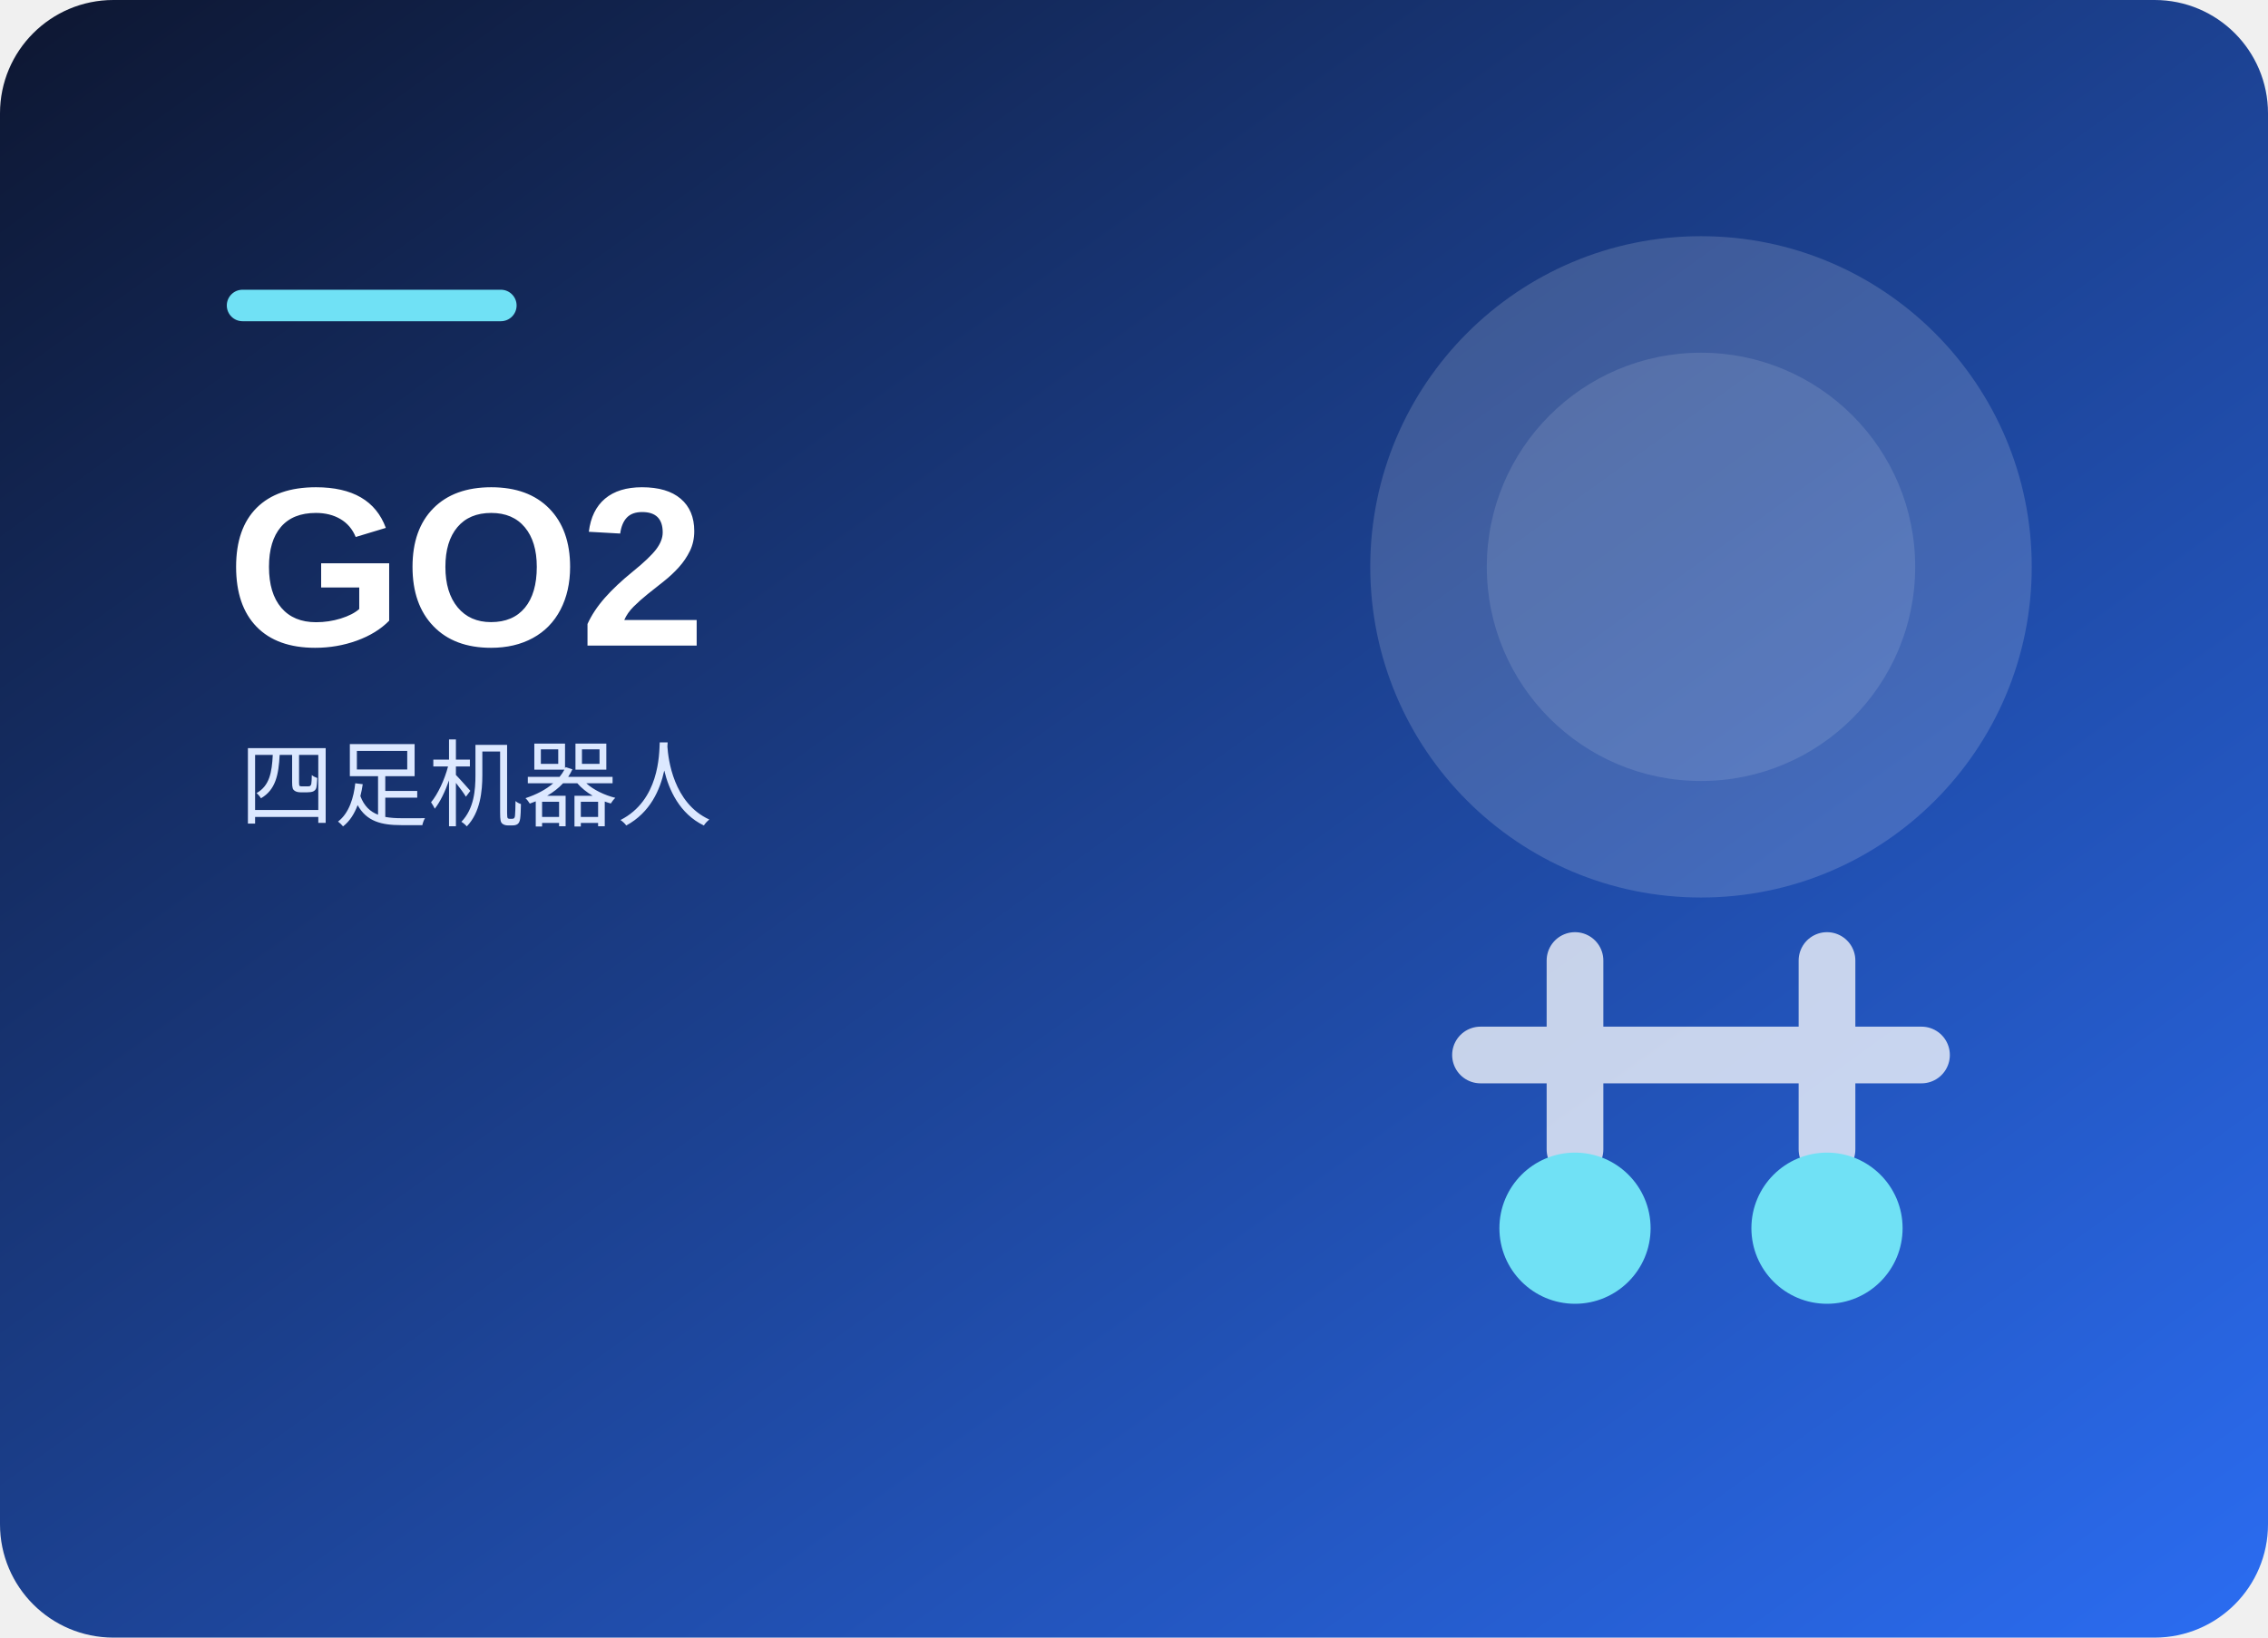
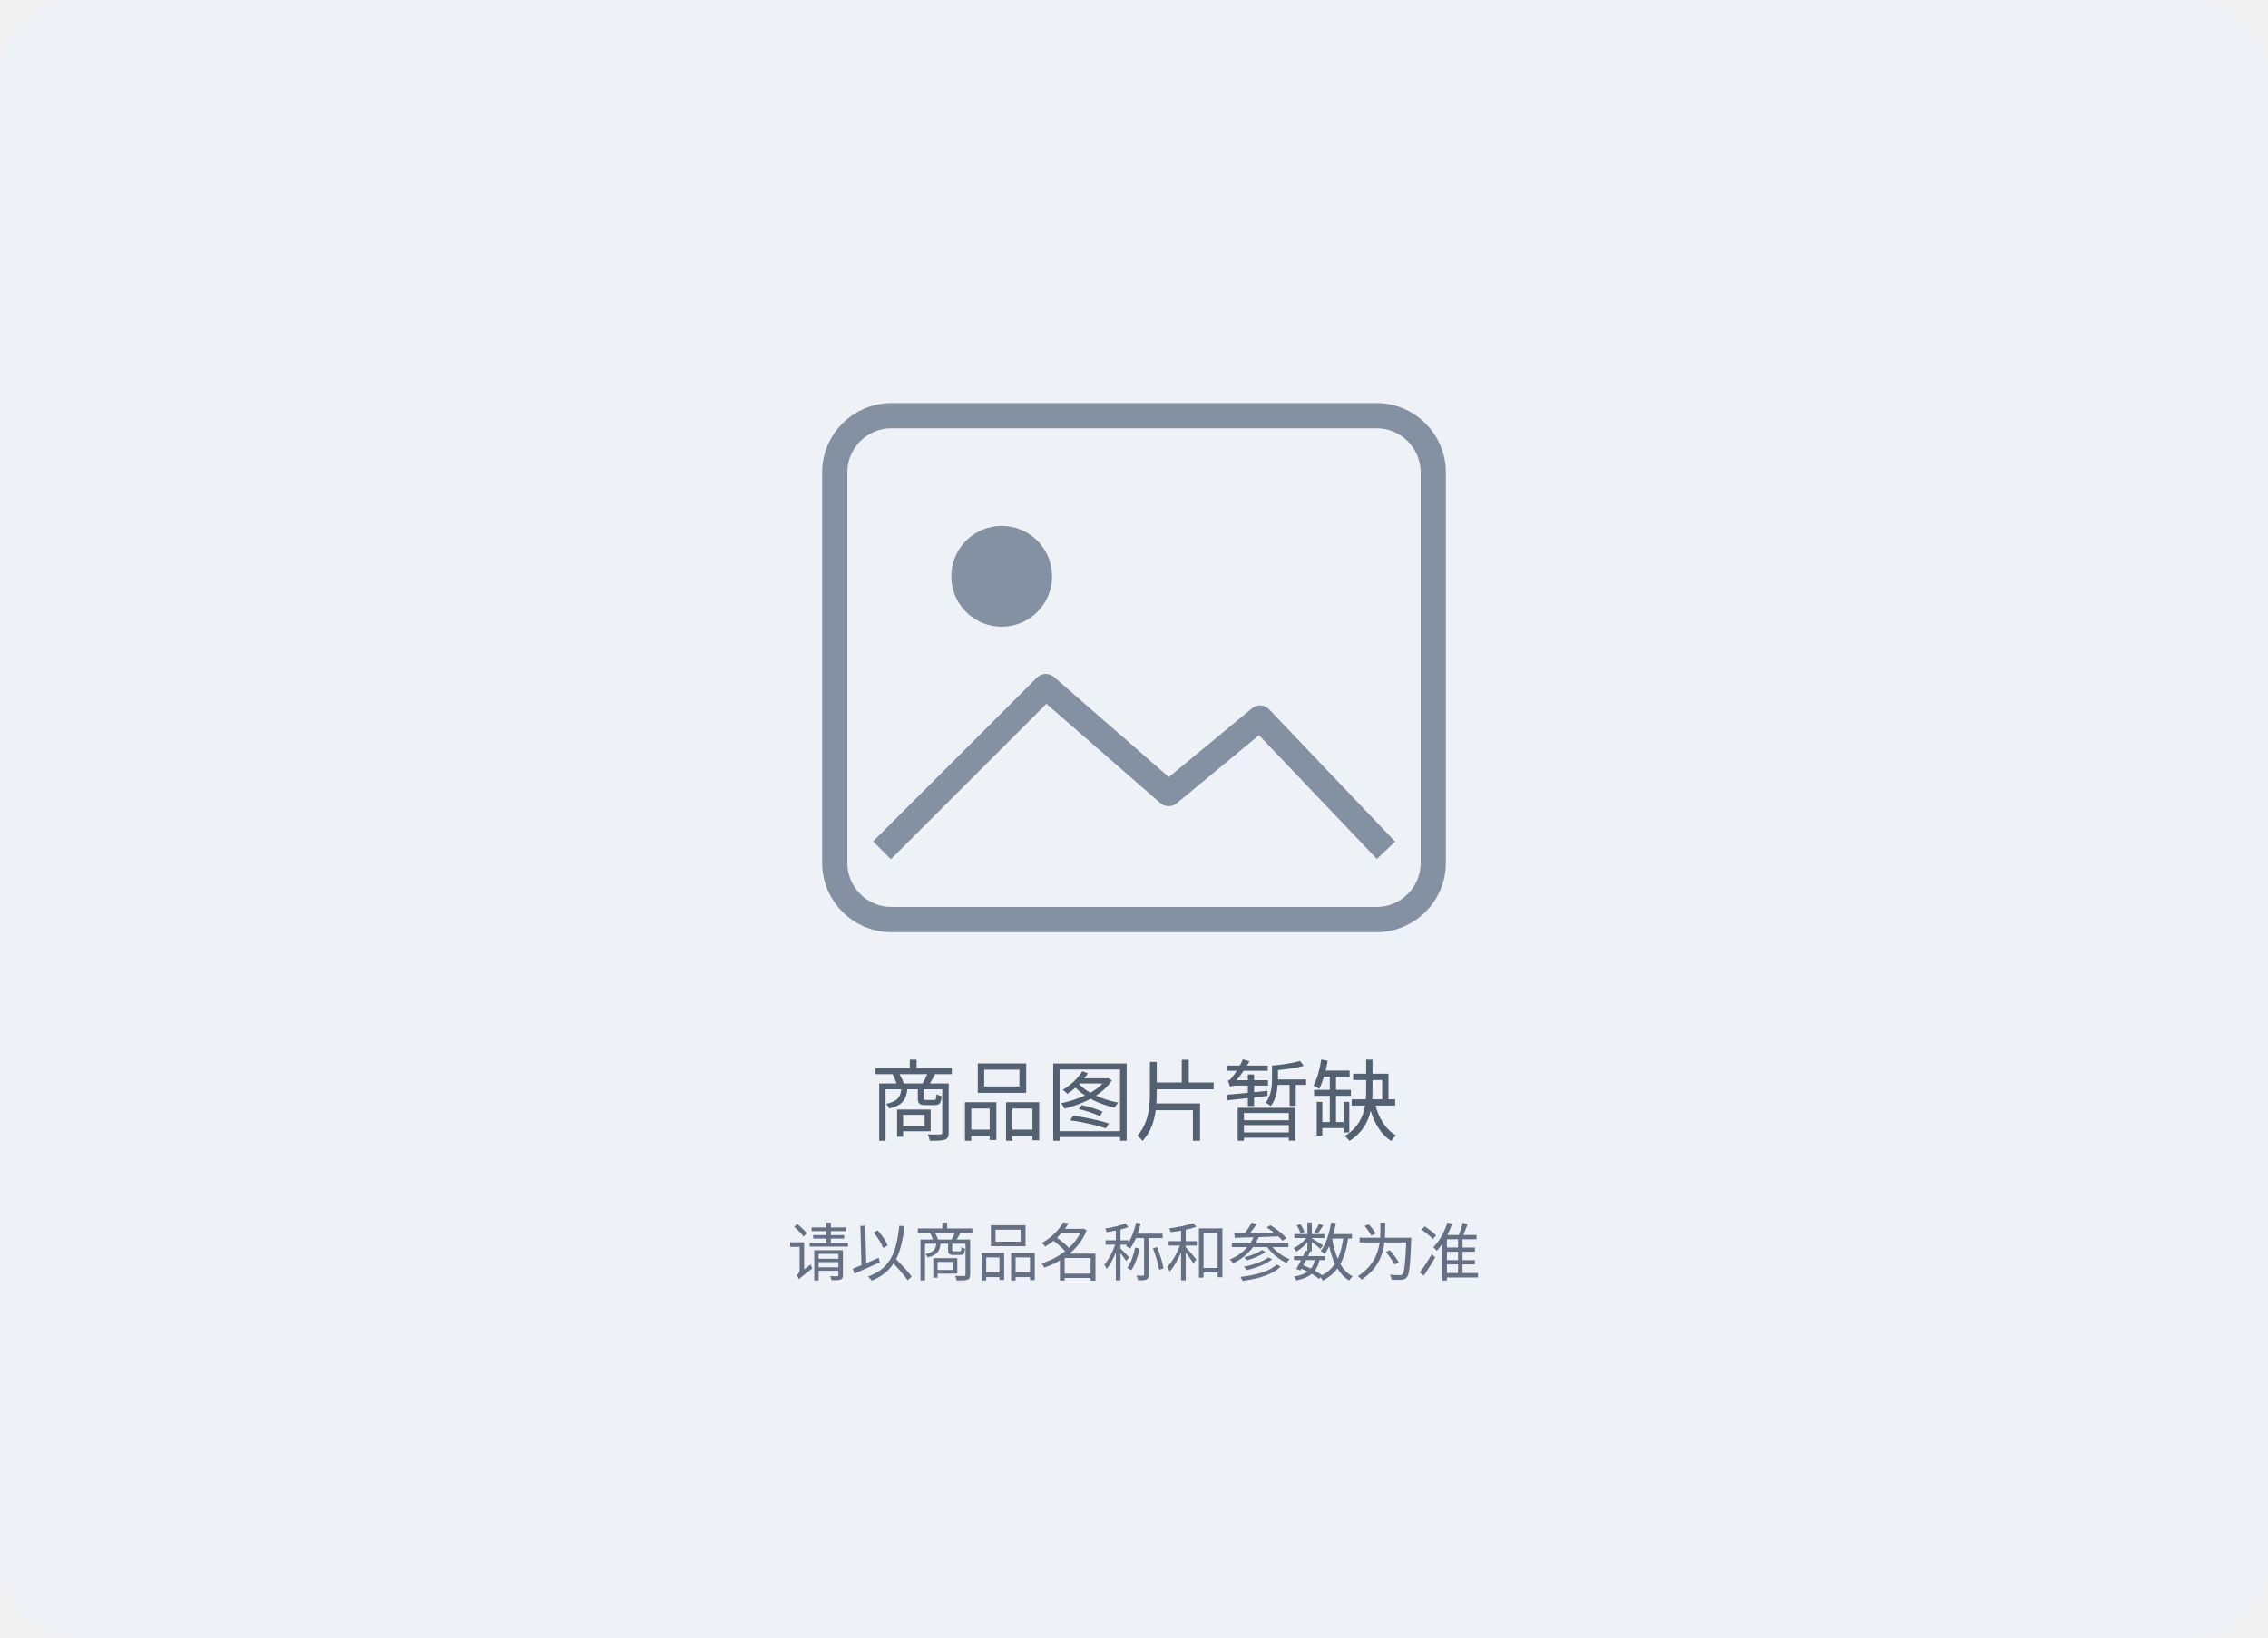
- <svg xmlns="http://www.w3.org/2000/svg" width="720" height="520" viewBox="0 0 720 520">
-   <defs>
-     <linearGradient id="g" x1="0" y1="0" x2="1" y2="1">
-       <stop stop-color="#0d1630" />
-       <stop offset="1" stop-color="#2b6df3" />
-     </linearGradient>
-   </defs>
-   <rect width="720" height="520" rx="36" fill="url(#g)" />
-   <circle cx="540" cy="180" r="105" fill="#fff" opacity=".16" />
-   <circle cx="540" cy="180" r="68" fill="#fff" opacity=".12" />
-   <rect x="72" y="92" width="92" height="10" rx="5" fill="#70e1f5" />
-   <text x="72" y="205" fill="white" font-family="Arial,sans-serif" font-size="72" font-weight="700">GO2</text>
-   <text x="76" y="260" fill="#dce8ff" font-family="Arial,'PingFang SC',sans-serif" font-size="30">四足机器人</text>
-   <path d="M470 335h140M500 305v60M580 305v60" stroke="white" stroke-width="18" stroke-linecap="round" opacity=".75" />
-   <circle cx="500" cy="390" r="24" fill="#70e1f5" />
-   <circle cx="580" cy="390" r="24" fill="#70e1f5" />
+ <svg xmlns="http://www.w3.org/2000/svg" width="720" height="520" viewBox="0 0 720 520" role="img" aria-label="商品图片暂缺">
+   <rect width="720" height="520" rx="24" fill="#eef1f5" />
+   <rect x="265" y="132" width="190" height="160" rx="18" fill="none" stroke="#8491a2" stroke-width="8" />
+   <circle cx="318" cy="183" r="16" fill="#8491a2" />
+   <path d="m280 270 52-52 39 34 29-24 40 42" fill="none" stroke="#8491a2" stroke-width="8" stroke-linejoin="round" />
+   <text x="360" y="360" text-anchor="middle" fill="#526071" font-family="sans-serif" font-size="28">商品图片暂缺</text>
+   <text x="360" y="405" text-anchor="middle" fill="#667085" font-family="sans-serif" font-size="20">请以商品名称和参数为准</text>
</svg>
